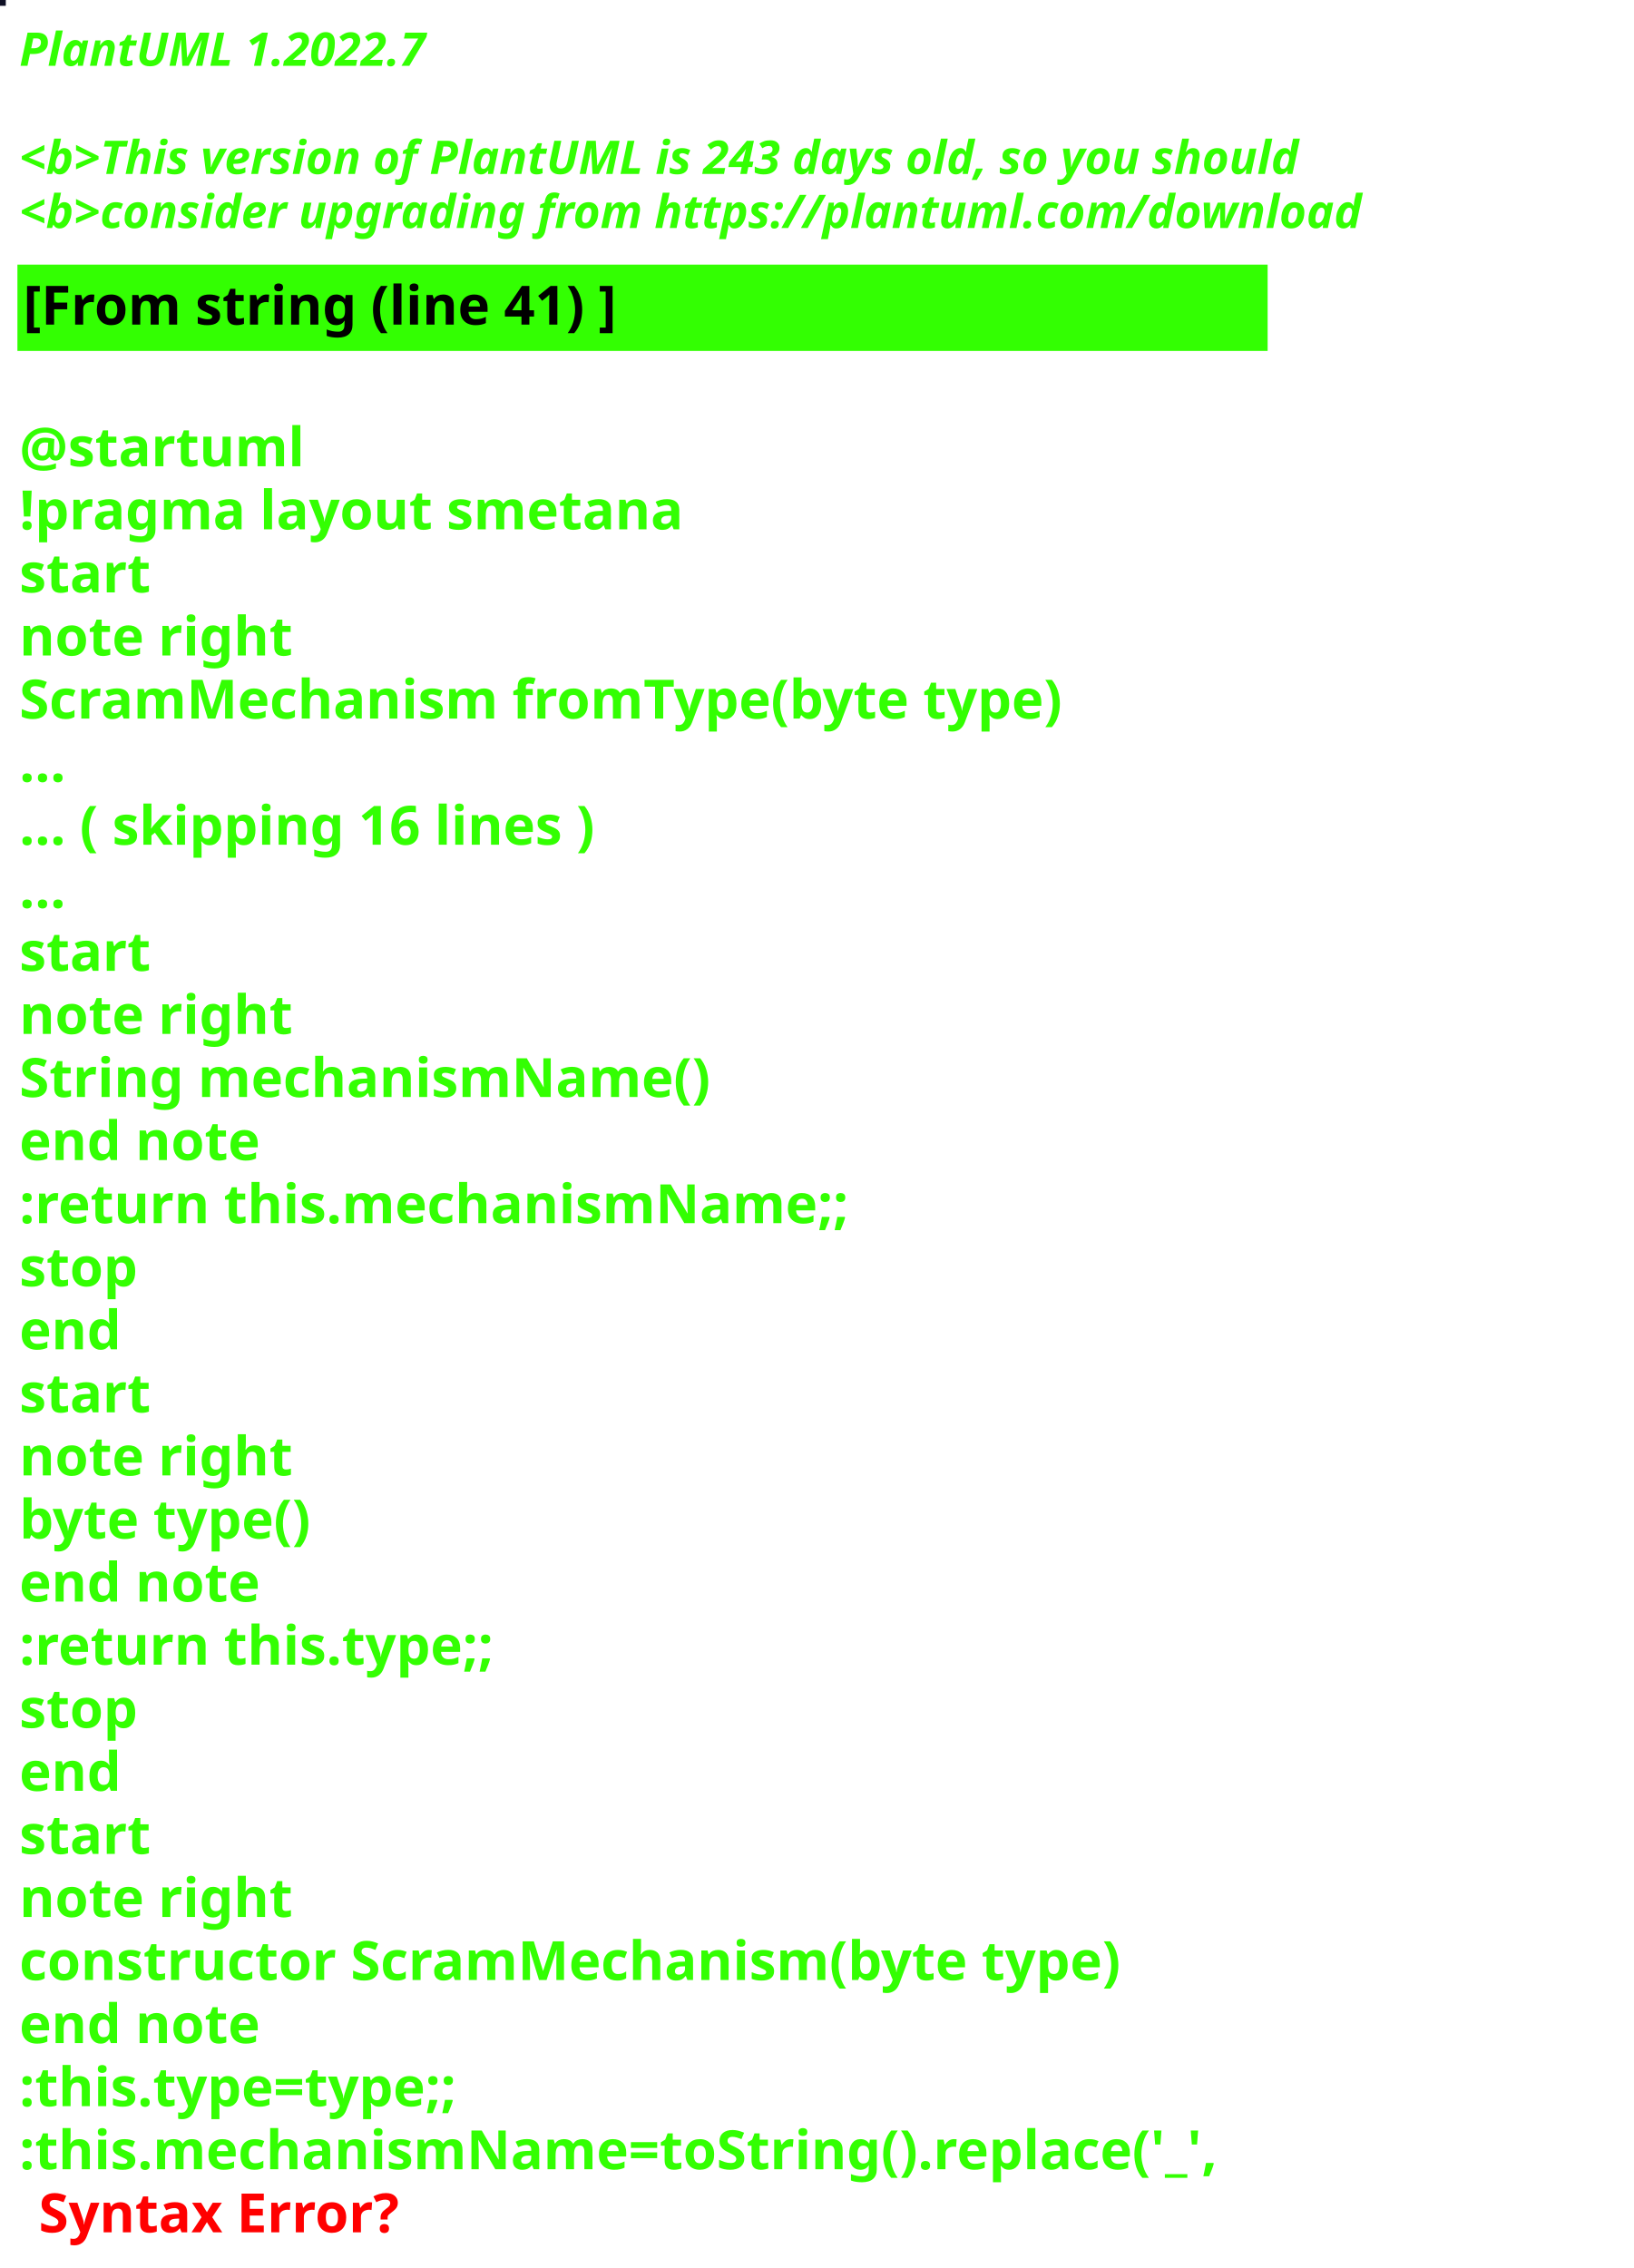
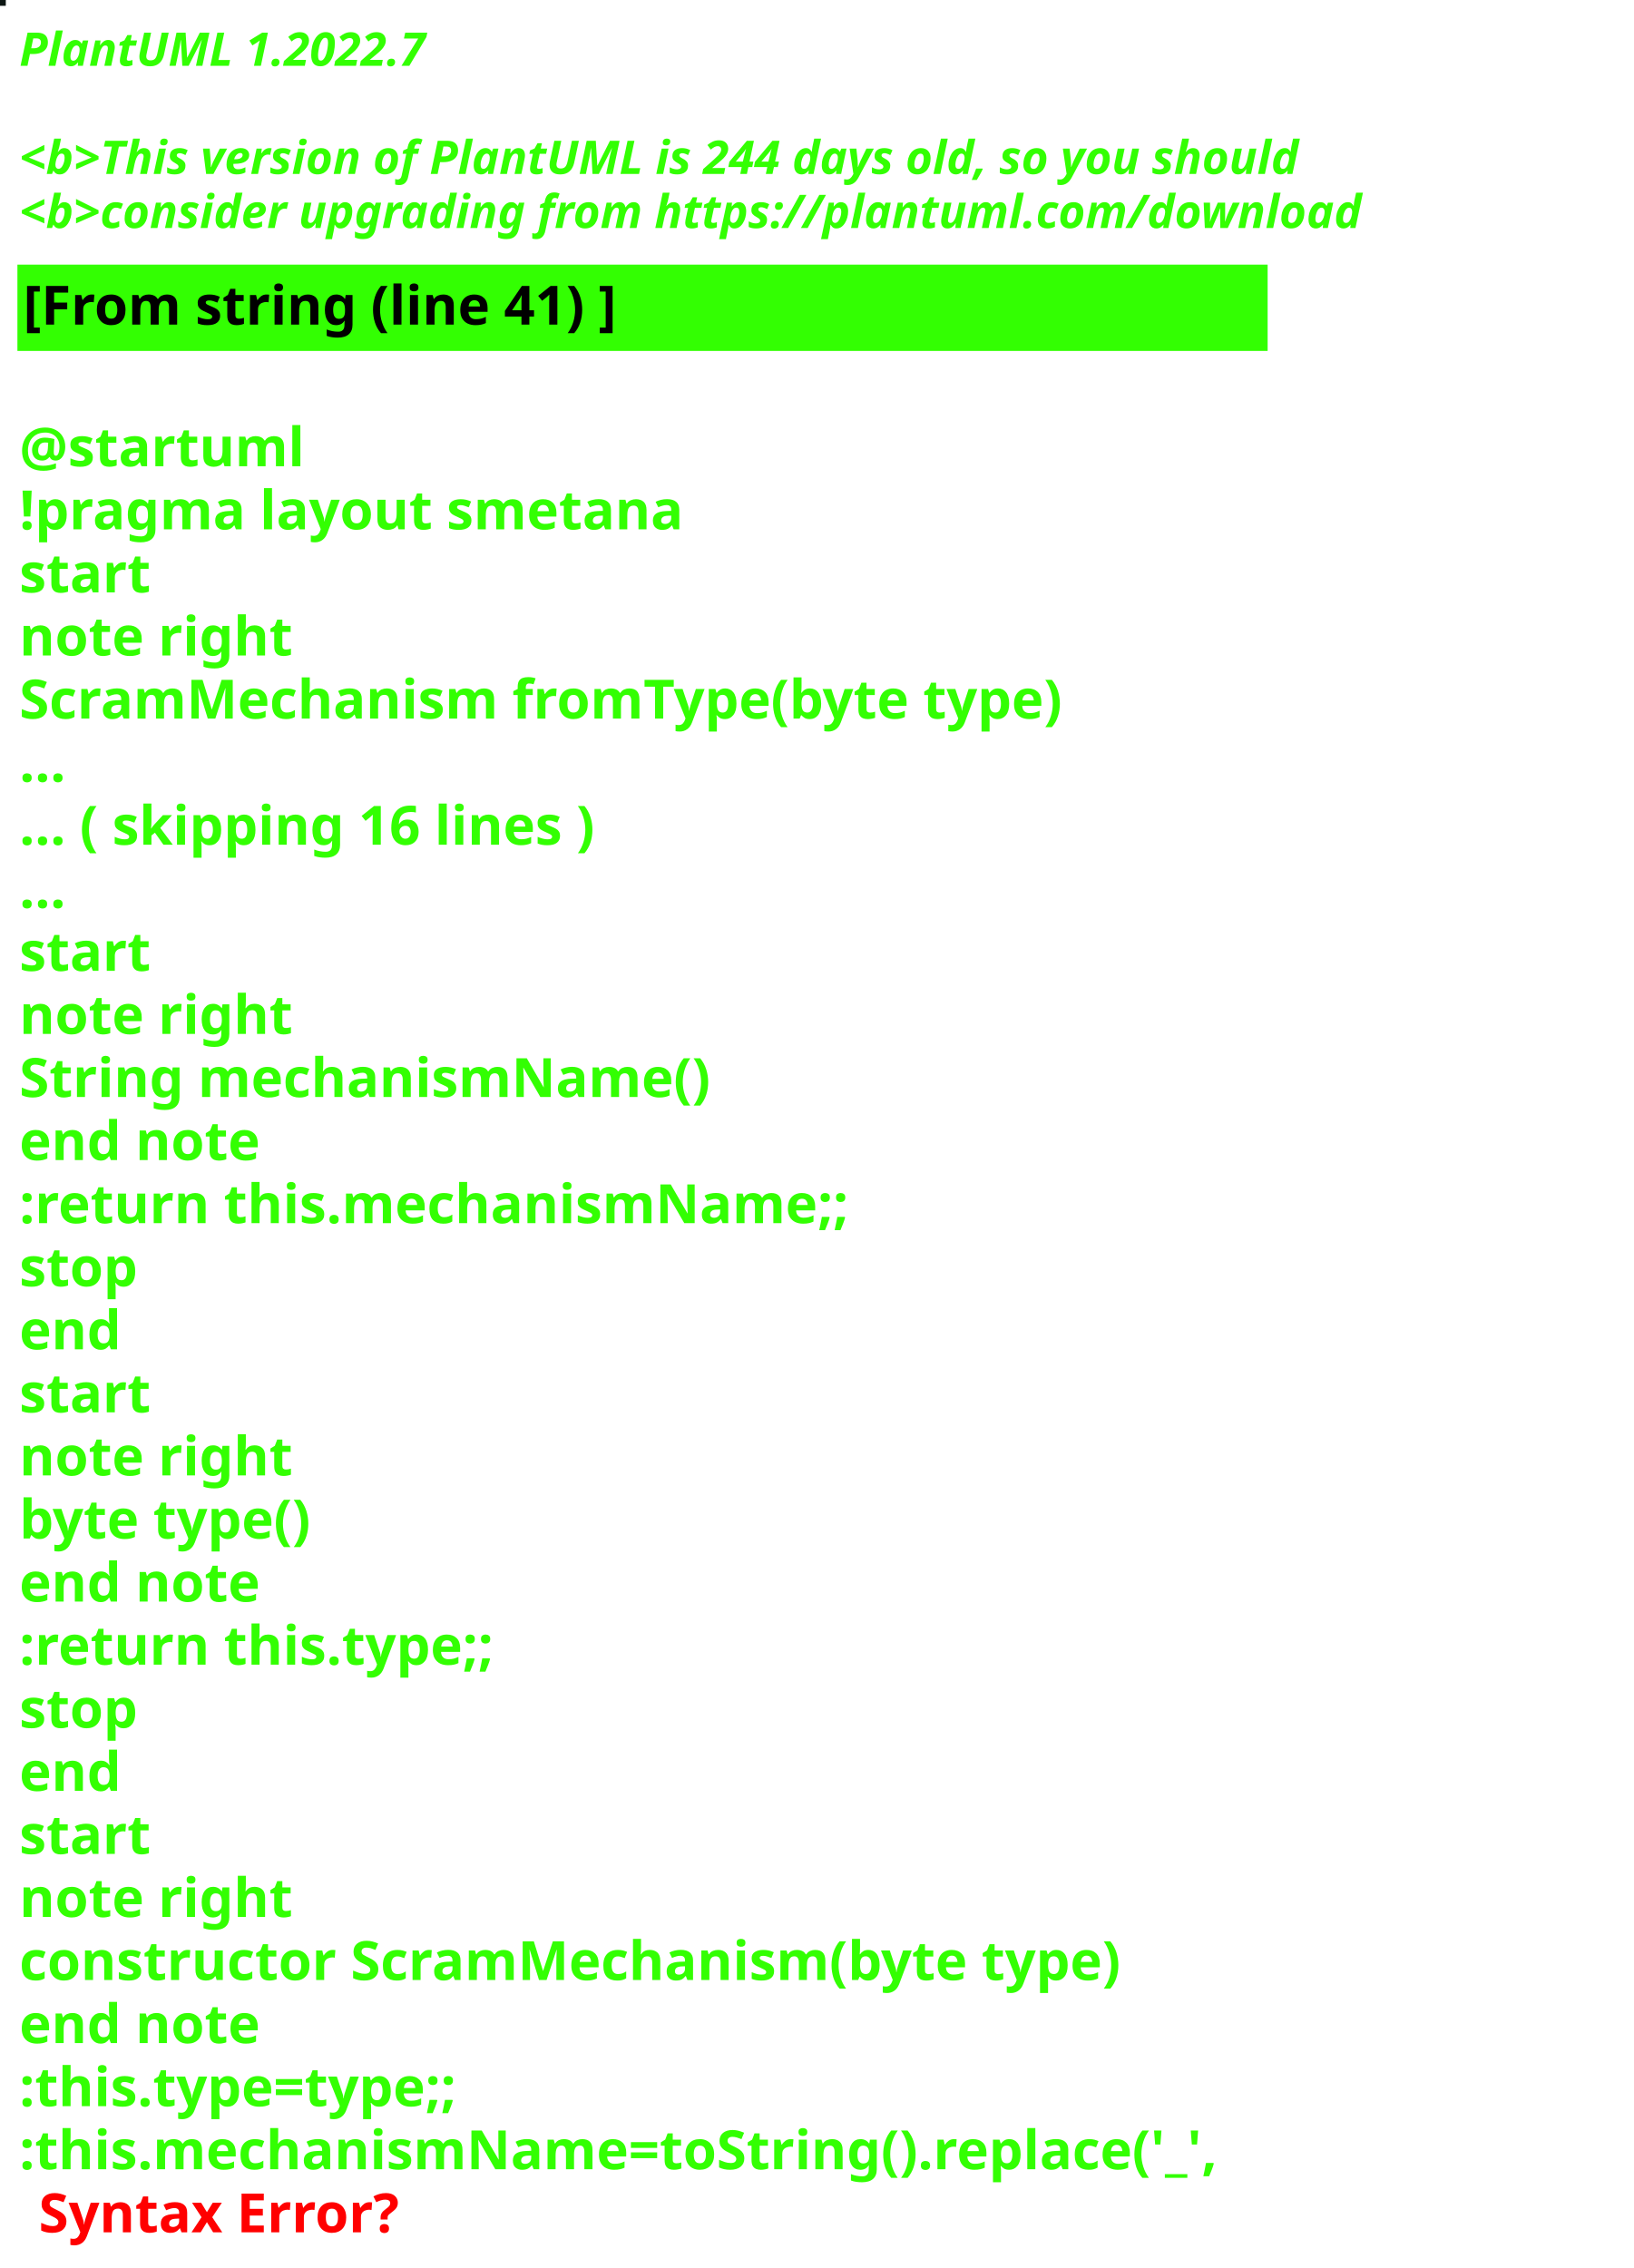
<svg xmlns="http://www.w3.org/2000/svg" contentStyleType="text/css" height="586px" preserveAspectRatio="none" style="width:422px;height:586px;background:#000000;" version="1.1" viewBox="0 0 422 586" width="422px" zoomAndPan="magnify">
  <defs />
  <g>
-     <rect fill="#0F1025" height="1" style="stroke:#0F1025;stroke-width:1.0;" width="1" x="0" y="0" />
+     <rect fill="#0D1613" height="1" style="stroke:#0D1613;stroke-width:1.0;" width="1" x="0" y="0" />
    <text fill="#33FF02" font-family="sans-serif" font-size="12" font-style="italic" font-weight="bold" lengthAdjust="spacing" textLength="127" x="5" y="17">PlantUML 1.2022.7</text>
    <text fill="#33FF02" font-family="sans-serif" font-size="12" font-style="italic" font-weight="bold" lengthAdjust="spacing" textLength="4" x="5" y="30.969"> </text>
-     <text fill="#33FF02" font-family="sans-serif" font-size="12" font-style="italic" font-weight="bold" lengthAdjust="spacing" textLength="399" x="5" y="44.938">&lt;b&gt;This version of PlantUML is 243 days old, so you should</text>
+     <text fill="#33FF02" font-family="sans-serif" font-size="12" font-style="italic" font-weight="bold" lengthAdjust="spacing" textLength="399" x="5" y="44.938">&lt;b&gt;This version of PlantUML is 244 days old, so you should</text>
    <text fill="#33FF02" font-family="sans-serif" font-size="12" font-style="italic" font-weight="bold" lengthAdjust="spacing" textLength="408" x="5" y="58.906">&lt;b&gt;consider upgrading from https://plantuml.com/download</text>
    <rect fill="#33FF02" height="21.297" style="stroke:#33FF02;stroke-width:1.0;" width="322" x="5" y="68.875" />
    <text fill="#000000" font-family="sans-serif" font-size="14" font-weight="bold" lengthAdjust="spacing" textLength="178" x="6" y="83.875">[From string (line 41) ]</text>
    <text fill="#33FF02" font-family="sans-serif" font-size="14" font-weight="bold" lengthAdjust="spacing" textLength="5" x="5" y="104.172"> </text>
    <text fill="#33FF02" font-family="sans-serif" font-size="14" font-weight="bold" lengthAdjust="spacing" textLength="79" x="5" y="120.469">@startuml</text>
    <text fill="#33FF02" font-family="sans-serif" font-size="14" font-weight="bold" lengthAdjust="spacing" textLength="190" x="5" y="136.766">!pragma layout smetana</text>
    <text fill="#33FF02" font-family="sans-serif" font-size="14" font-weight="bold" lengthAdjust="spacing" textLength="37" x="5" y="153.062">start</text>
    <text fill="#33FF02" font-family="sans-serif" font-size="14" font-weight="bold" lengthAdjust="spacing" textLength="78" x="5" y="169.359">note right</text>
    <text fill="#33FF02" font-family="sans-serif" font-size="14" font-weight="bold" lengthAdjust="spacing" textLength="305" x="5" y="185.656">ScramMechanism fromType(byte type)</text>
    <text fill="#33FF02" font-family="sans-serif" font-size="14" font-weight="bold" lengthAdjust="spacing" textLength="15" x="5" y="201.953">...</text>
    <text fill="#33FF02" font-family="sans-serif" font-size="14" font-weight="bold" lengthAdjust="spacing" textLength="175" x="5" y="218.25">... ( skipping 16 lines )</text>
    <text fill="#33FF02" font-family="sans-serif" font-size="14" font-weight="bold" lengthAdjust="spacing" textLength="15" x="5" y="234.547">...</text>
    <text fill="#33FF02" font-family="sans-serif" font-size="14" font-weight="bold" lengthAdjust="spacing" textLength="37" x="5" y="250.844">start</text>
    <text fill="#33FF02" font-family="sans-serif" font-size="14" font-weight="bold" lengthAdjust="spacing" textLength="78" x="5" y="267.141">note right</text>
    <text fill="#33FF02" font-family="sans-serif" font-size="14" font-weight="bold" lengthAdjust="spacing" textLength="197" x="5" y="283.438">String mechanismName()</text>
    <text fill="#33FF02" font-family="sans-serif" font-size="14" font-weight="bold" lengthAdjust="spacing" textLength="71" x="5" y="299.734">end note</text>
    <text fill="#33FF02" font-family="sans-serif" font-size="14" font-weight="bold" lengthAdjust="spacing" textLength="240" x="5" y="316.031">:return this.mechanismName;;</text>
    <text fill="#33FF02" font-family="sans-serif" font-size="14" font-weight="bold" lengthAdjust="spacing" textLength="35" x="5" y="332.328">stop</text>
    <text fill="#33FF02" font-family="sans-serif" font-size="14" font-weight="bold" lengthAdjust="spacing" textLength="30" x="5" y="348.625">end</text>
    <text fill="#33FF02" font-family="sans-serif" font-size="14" font-weight="bold" lengthAdjust="spacing" textLength="37" x="5" y="364.922">start</text>
    <text fill="#33FF02" font-family="sans-serif" font-size="14" font-weight="bold" lengthAdjust="spacing" textLength="78" x="5" y="381.219">note right</text>
    <text fill="#33FF02" font-family="sans-serif" font-size="14" font-weight="bold" lengthAdjust="spacing" textLength="87" x="5" y="397.516">byte type()</text>
    <text fill="#33FF02" font-family="sans-serif" font-size="14" font-weight="bold" lengthAdjust="spacing" textLength="71" x="5" y="413.812">end note</text>
    <text fill="#33FF02" font-family="sans-serif" font-size="14" font-weight="bold" lengthAdjust="spacing" textLength="142" x="5" y="430.109">:return this.type;;</text>
    <text fill="#33FF02" font-family="sans-serif" font-size="14" font-weight="bold" lengthAdjust="spacing" textLength="35" x="5" y="446.406">stop</text>
    <text fill="#33FF02" font-family="sans-serif" font-size="14" font-weight="bold" lengthAdjust="spacing" textLength="30" x="5" y="462.703">end</text>
    <text fill="#33FF02" font-family="sans-serif" font-size="14" font-weight="bold" lengthAdjust="spacing" textLength="37" x="5" y="479">start</text>
    <text fill="#33FF02" font-family="sans-serif" font-size="14" font-weight="bold" lengthAdjust="spacing" textLength="78" x="5" y="495.297">note right</text>
    <text fill="#33FF02" font-family="sans-serif" font-size="14" font-weight="bold" lengthAdjust="spacing" textLength="322" x="5" y="511.594">constructor ScramMechanism(byte type)</text>
    <text fill="#33FF02" font-family="sans-serif" font-size="14" font-weight="bold" lengthAdjust="spacing" textLength="71" x="5" y="527.891">end note</text>
    <text fill="#33FF02" font-family="sans-serif" font-size="14" font-weight="bold" lengthAdjust="spacing" textLength="134" x="5" y="544.188">:this.type=type;;</text>
    <text fill="#33FF02" font-family="sans-serif" font-size="14" font-weight="bold" lengthAdjust="spacing" text-decoration="wavy underline" textLength="350" x="5" y="560.484">:this.mechanismName=toString().replace('_',</text>
    <text fill="#FF0000" font-family="sans-serif" font-size="14" font-weight="bold" lengthAdjust="spacing" textLength="106" x="10" y="576.781">Syntax Error?</text>
  </g>
</svg>
